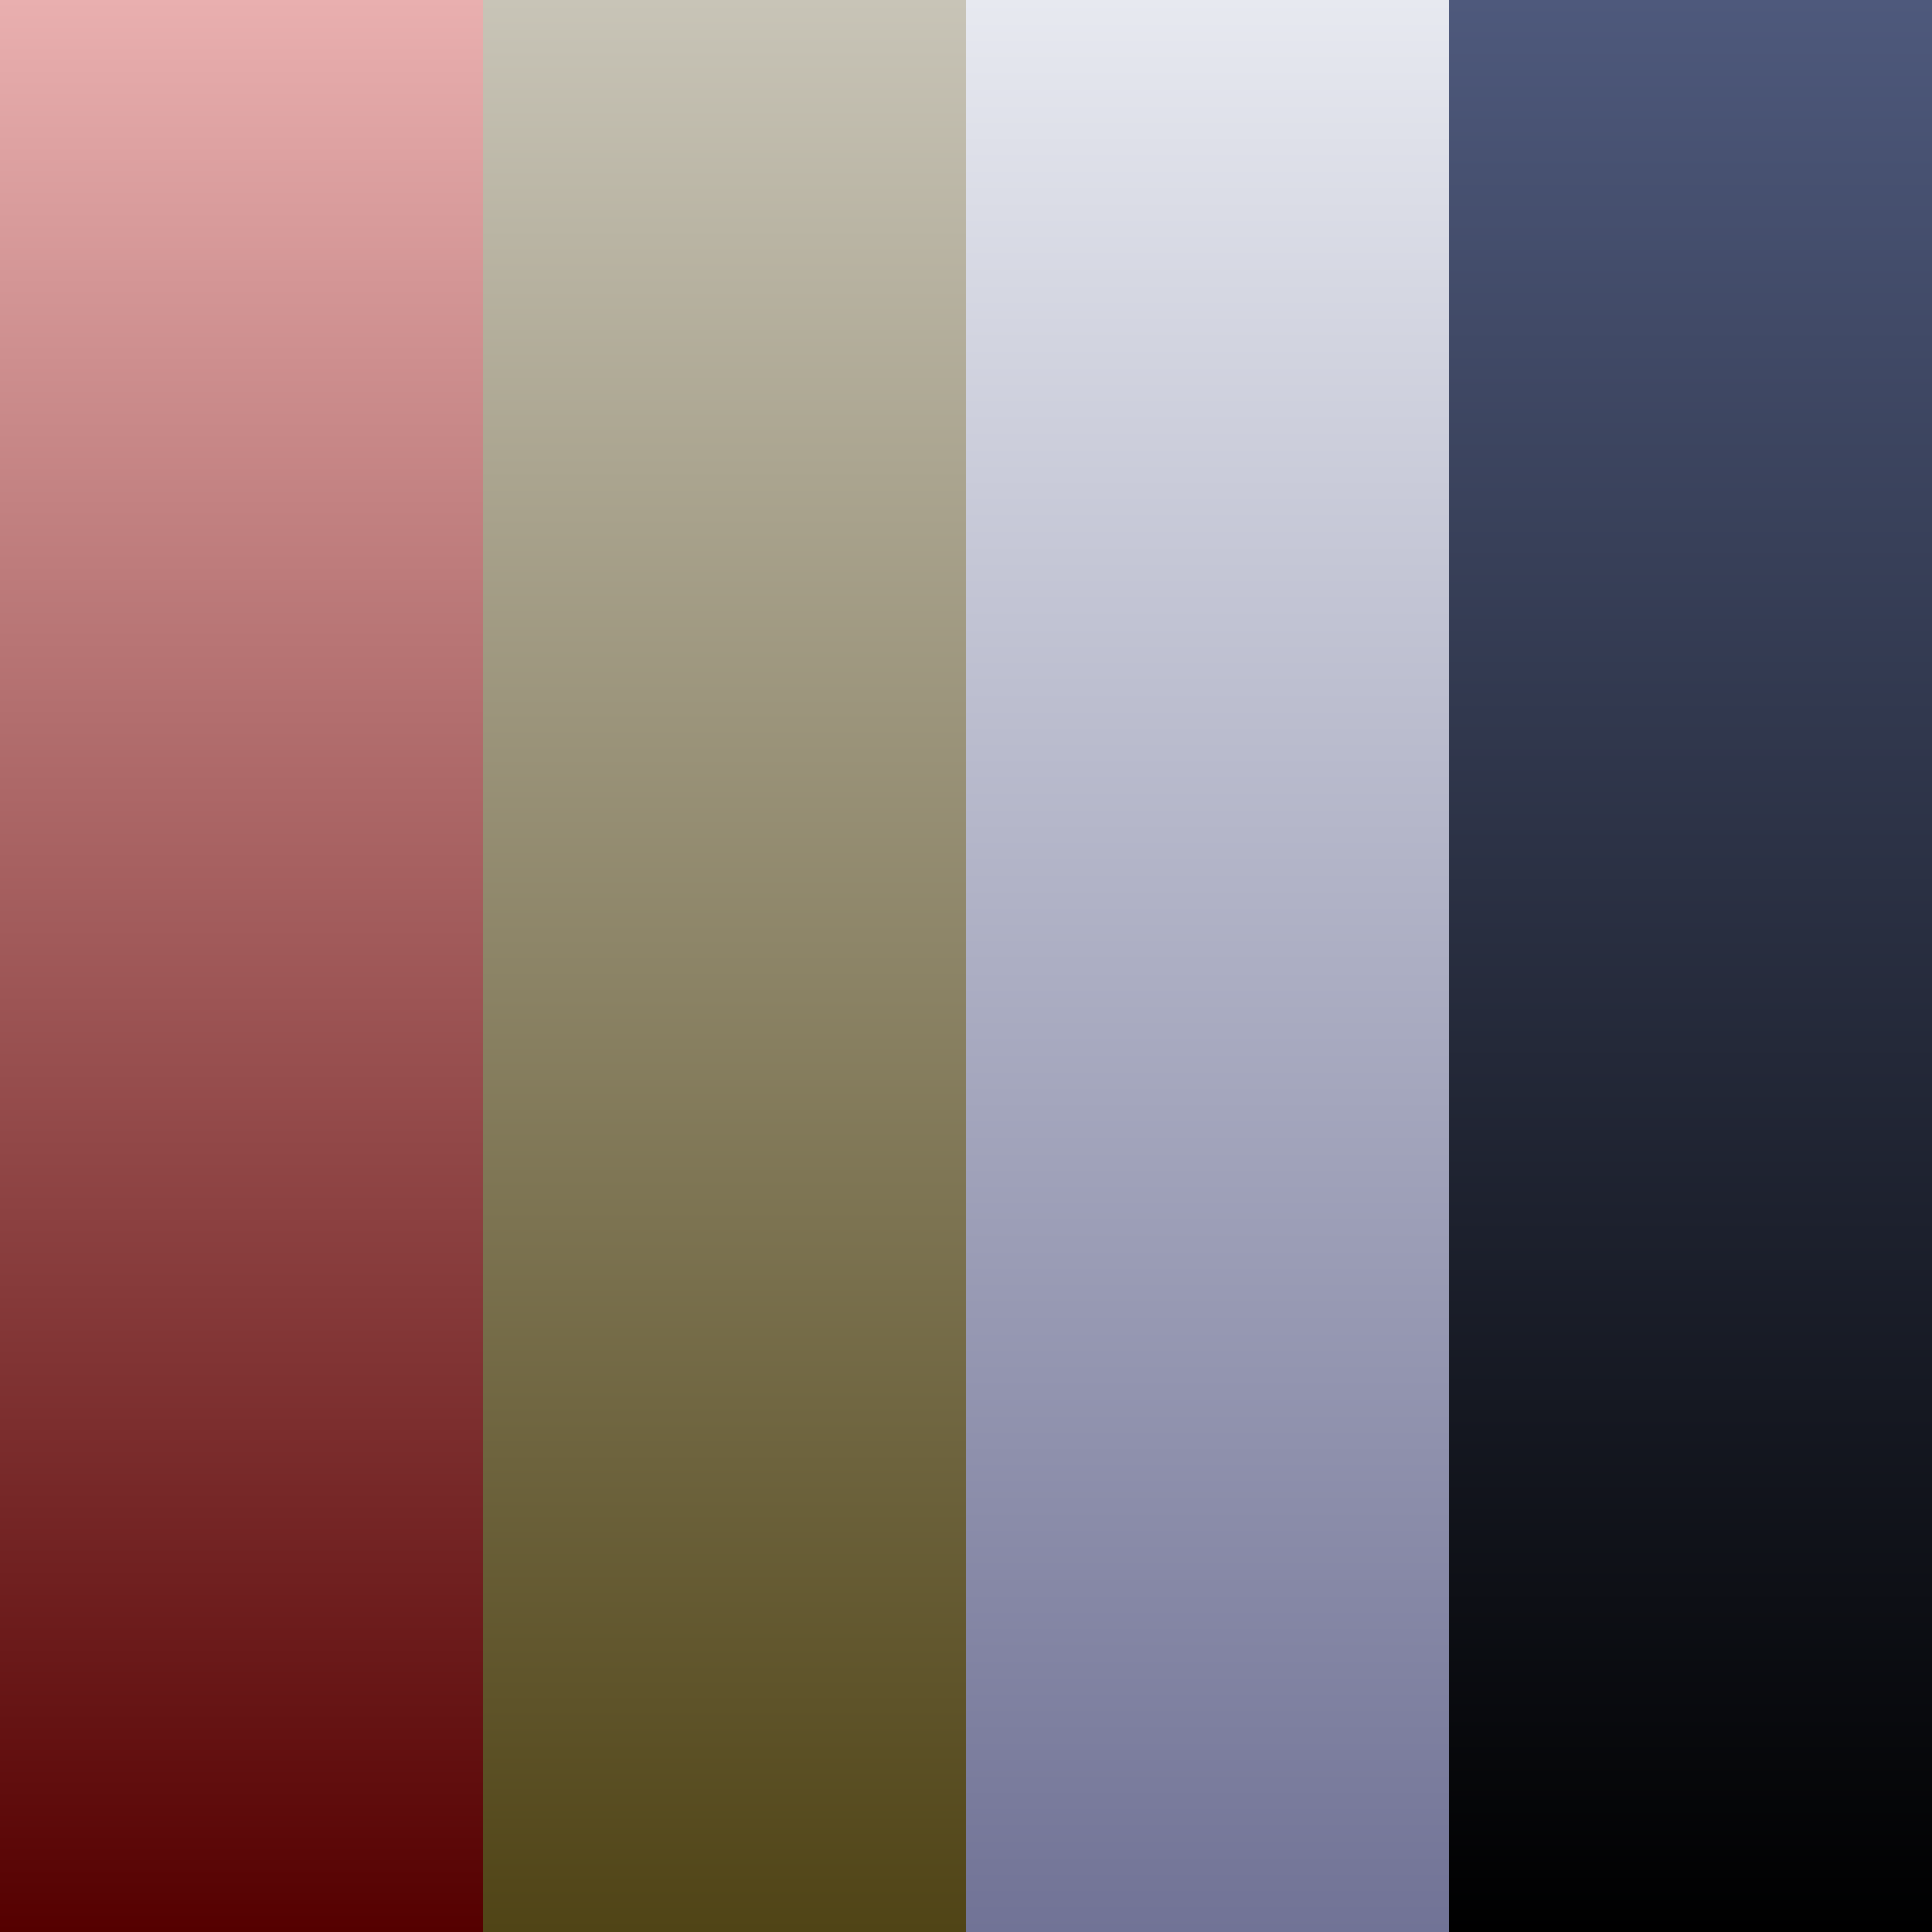
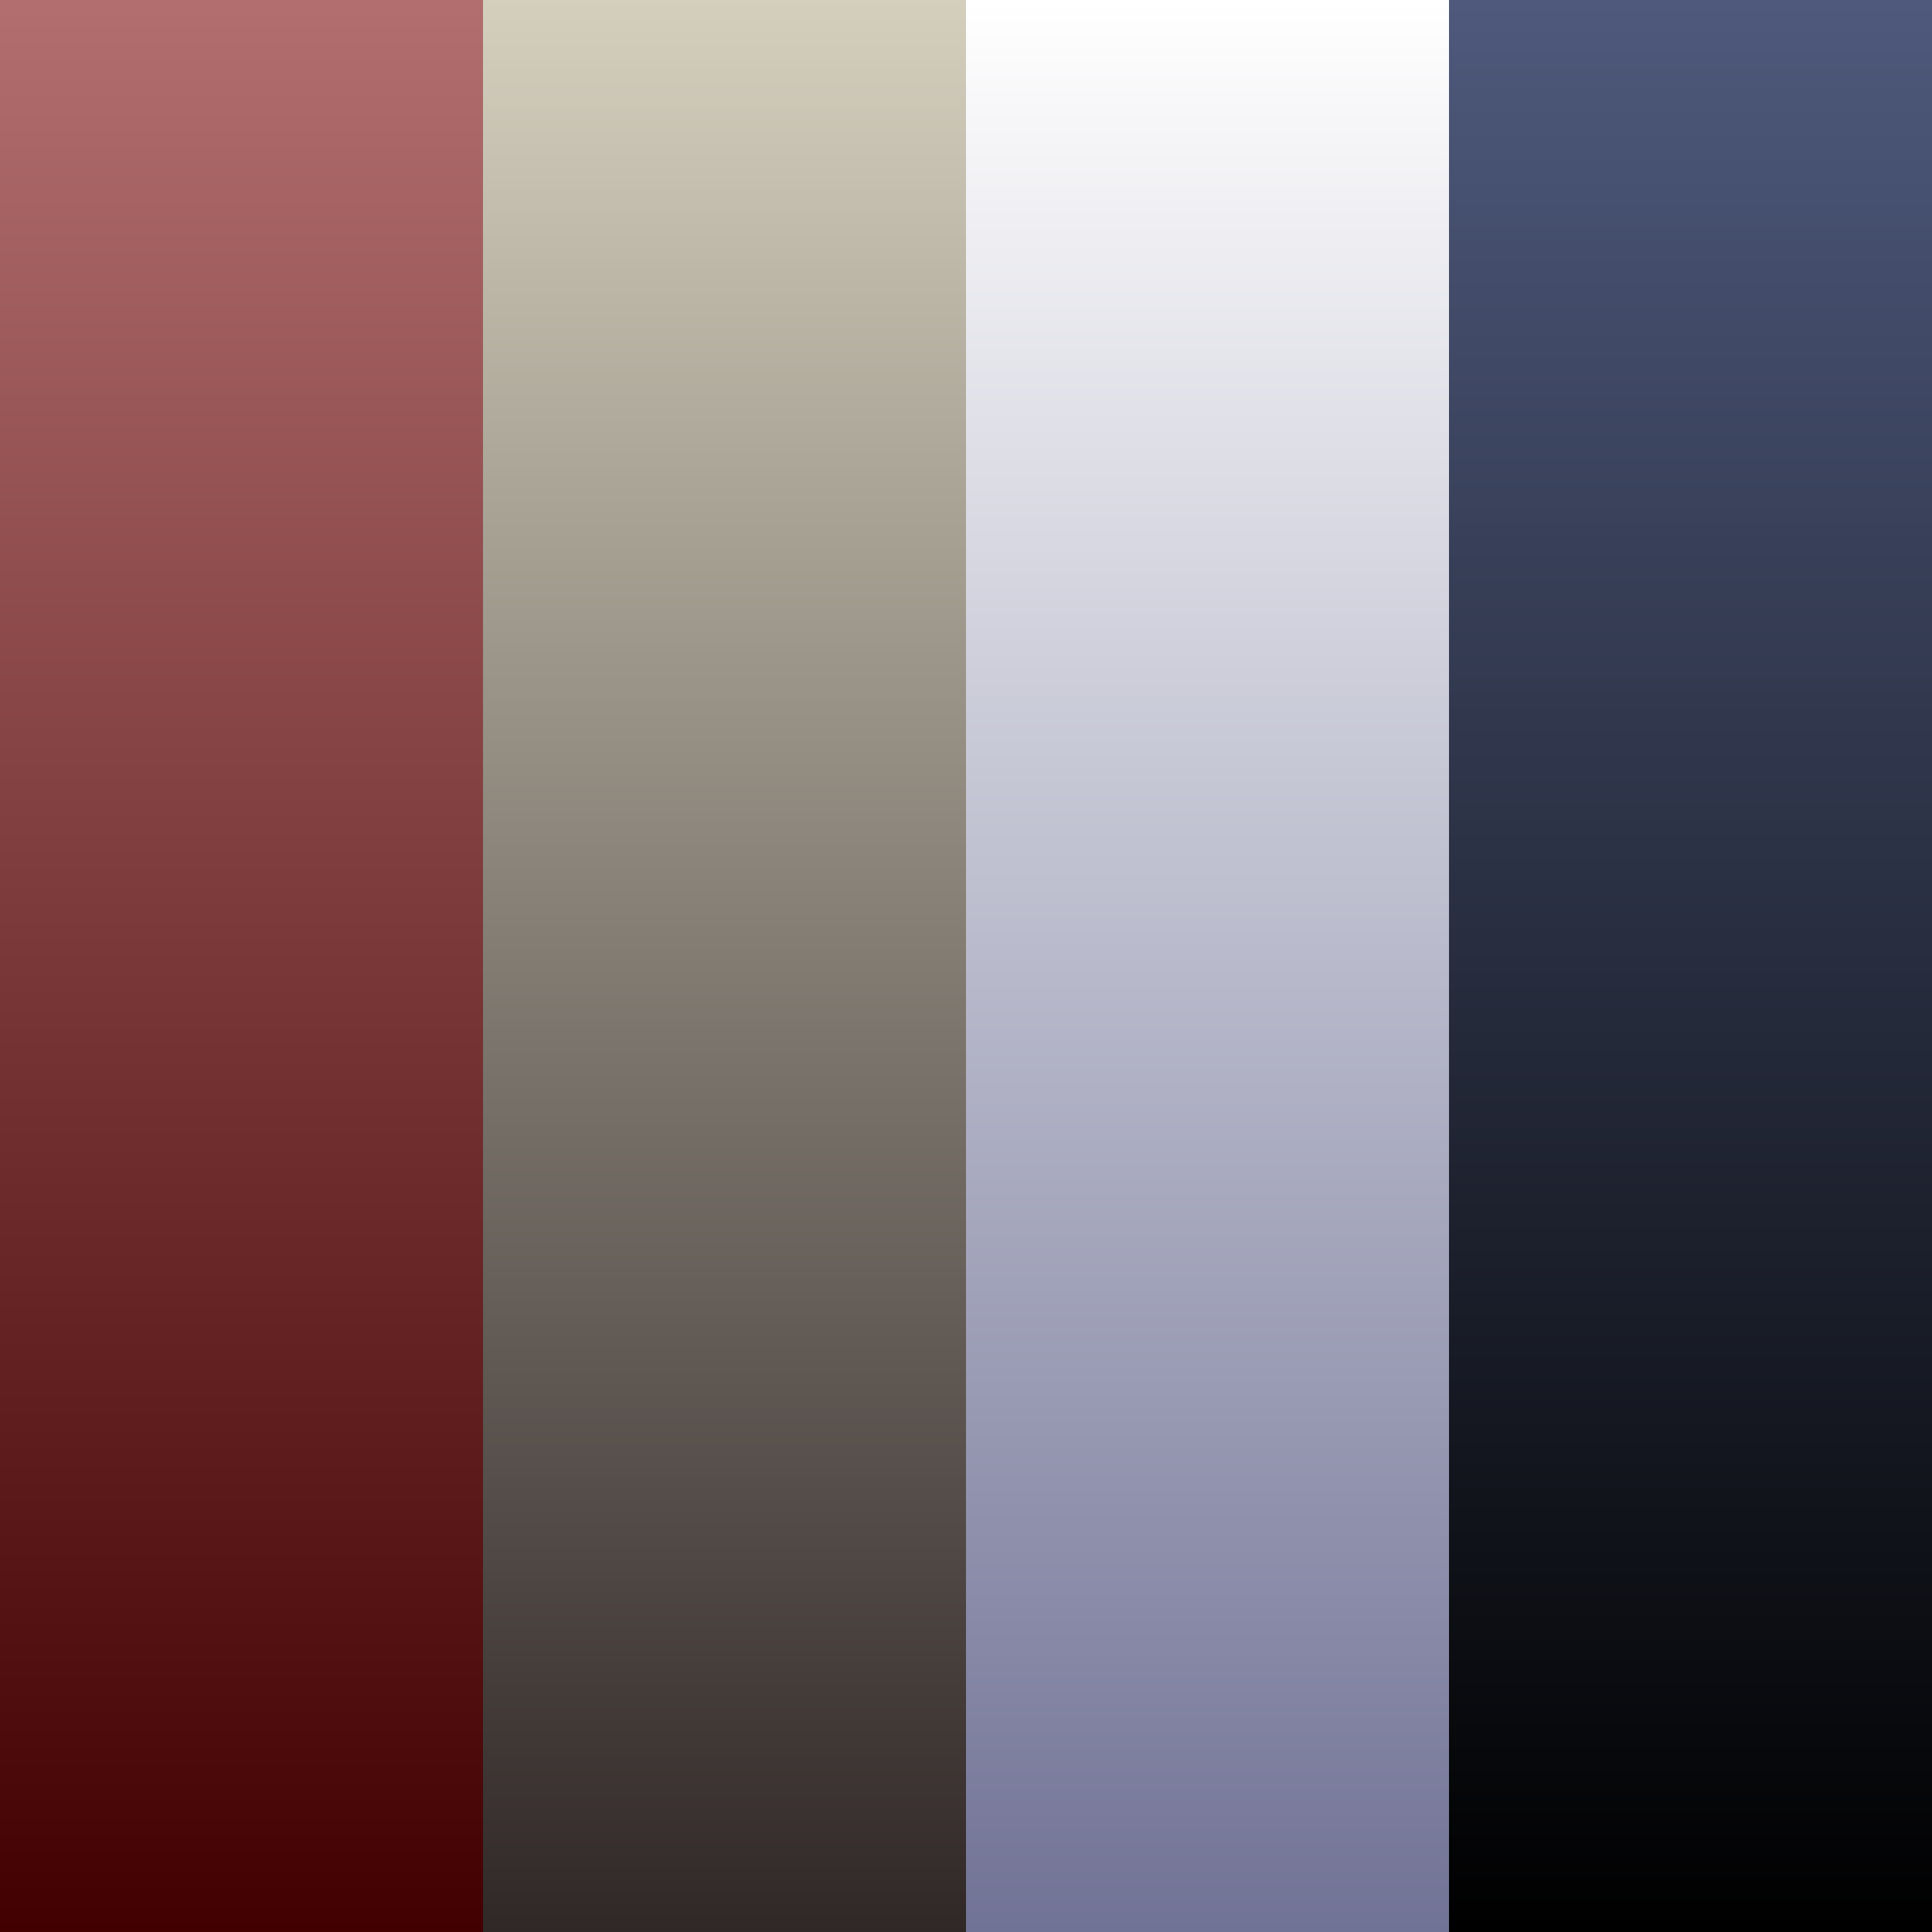
- <svg xmlns="http://www.w3.org/2000/svg" xmlns:xlink="http://www.w3.org/1999/xlink" width="100mm" height="100mm" viewBox="0 0 100 100" version="1.1" id="svg8">
+ <svg xmlns="http://www.w3.org/2000/svg" xmlns:xlink="http://www.w3.org/1999/xlink" id="svg8" version="1.1" viewBox="0 0 100 100" height="100mm" width="100mm">
  <defs id="defs2">
    <linearGradient id="linearGradient866">
-       <stop id="stop862" offset="0" style="stop-color:#4e597c;stop-opacity:1" />
-       <stop id="stop864" offset="1" style="stop-color:#000000;stop-opacity:1" />
+       <stop style="stop-color:#4e597c;stop-opacity:1" offset="0" id="stop862" />
+       <stop style="stop-color:#000000;stop-opacity:1" offset="1" id="stop864" />
    </linearGradient>
    <linearGradient id="linearGradient856">
-       <stop style="stop-color:#e7e9f0;stop-opacity:1" offset="0" id="stop852" />
-       <stop style="stop-color:#717396;stop-opacity:1" offset="1" id="stop854" />
+       <stop id="stop852" offset="0" style="stop-color:#ffffff;stop-opacity:1" />
+       <stop id="stop854" offset="1" style="stop-color:#717396;stop-opacity:1" />
    </linearGradient>
    <linearGradient id="linearGradient851">
-       <stop id="stop847" offset="0" style="stop-color:#c8c4b7;stop-opacity:1" />
-       <stop id="stop849" offset="1" style="stop-color:#504416;stop-opacity:1" />
+       <stop style="stop-color:#d4cfbd;stop-opacity:1" offset="0" id="stop847" />
+       <stop style="stop-color:#302727;stop-opacity:1" offset="1" id="stop849" />
    </linearGradient>
    <linearGradient id="linearGradient839">
-       <stop style="stop-color:#e9afaf;stop-opacity:1" offset="0" id="stop835" />
-       <stop style="stop-color:#550000;stop-opacity:1" offset="1" id="stop837" />
+       <stop id="stop835" offset="0" style="stop-color:#b26e6e;stop-opacity:1" />
+       <stop id="stop837" offset="1" style="stop-color:#420000;stop-opacity:1" />
    </linearGradient>
-     <linearGradient xlink:href="#linearGradient839" id="linearGradient841" x1="11.528" y1="0" x2="11.528" y2="100" gradientUnits="userSpaceOnUse" />
-     <linearGradient xlink:href="#linearGradient851" id="linearGradient845" gradientUnits="userSpaceOnUse" x1="11.528" y1="0" x2="11.528" y2="100" gradientTransform="translate(25)" />
-     <linearGradient y2="100" x2="11.528" y1="0" x1="11.528" gradientTransform="translate(50)" gradientUnits="userSpaceOnUse" id="linearGradient850" xlink:href="#linearGradient856" />
-     <linearGradient y2="100" x2="11.528" y1="0" x1="11.528" gradientTransform="translate(75)" gradientUnits="userSpaceOnUse" id="linearGradient860" xlink:href="#linearGradient866" />
+     <linearGradient gradientUnits="userSpaceOnUse" y2="100" x2="11.528" y1="0" x1="11.528" id="linearGradient841" xlink:href="#linearGradient839" />
+     <linearGradient gradientTransform="translate(25)" y2="100" x2="11.528" y1="0" x1="11.528" gradientUnits="userSpaceOnUse" id="linearGradient845" xlink:href="#linearGradient851" />
+     <linearGradient xlink:href="#linearGradient856" id="linearGradient850" gradientUnits="userSpaceOnUse" gradientTransform="translate(50)" x1="11.528" y1="0" x2="11.528" y2="100" />
+     <linearGradient xlink:href="#linearGradient866" id="linearGradient860" gradientUnits="userSpaceOnUse" gradientTransform="translate(75)" x1="11.528" y1="0" x2="11.528" y2="100" />
  </defs>
  <g id="layer1">
-     <rect style="fill:url(#linearGradient841);fill-opacity:1;stroke-width:1;stroke-linecap:round;stroke-linejoin:round;stroke-dashoffset:10.806;paint-order:fill markers stroke" id="rect833" width="25" height="100" x="-2.7815501e-08" y="0" />
-     <rect y="0" x="25" height="100" width="25" id="rect843" style="fill:url(#linearGradient845);fill-opacity:1;stroke-width:1;stroke-linecap:round;stroke-linejoin:round;stroke-dashoffset:10.806;paint-order:fill markers stroke" />
-     <rect style="fill:url(#linearGradient850);fill-opacity:1;stroke-width:1;stroke-linecap:round;stroke-linejoin:round;stroke-dashoffset:10.806;paint-order:fill markers stroke" id="rect848" width="25" height="100" x="50" y="0" />
-     <rect y="0" x="75" height="100" width="25" id="rect858" style="fill:url(#linearGradient860);fill-opacity:1;stroke-width:1;stroke-linecap:round;stroke-linejoin:round;stroke-dashoffset:10.806;paint-order:fill markers stroke" />
+     <rect y="0" x="-2.7815501e-08" height="100" width="25" id="rect833" style="fill:url(#linearGradient841);fill-opacity:1;stroke-width:1;stroke-linecap:round;stroke-linejoin:round;stroke-dashoffset:10.806;paint-order:fill markers stroke" />
+     <rect style="fill:url(#linearGradient845);fill-opacity:1;stroke-width:1;stroke-linecap:round;stroke-linejoin:round;stroke-dashoffset:10.806;paint-order:fill markers stroke" id="rect843" width="25" height="100" x="25" y="0" />
+     <rect y="0" x="50" height="100" width="25" id="rect848" style="fill:url(#linearGradient850);fill-opacity:1;stroke-width:1;stroke-linecap:round;stroke-linejoin:round;stroke-dashoffset:10.806;paint-order:fill markers stroke" />
+     <rect style="fill:url(#linearGradient860);fill-opacity:1;stroke-width:1;stroke-linecap:round;stroke-linejoin:round;stroke-dashoffset:10.806;paint-order:fill markers stroke" id="rect858" width="25" height="100" x="75" y="0" />
  </g>
</svg>
